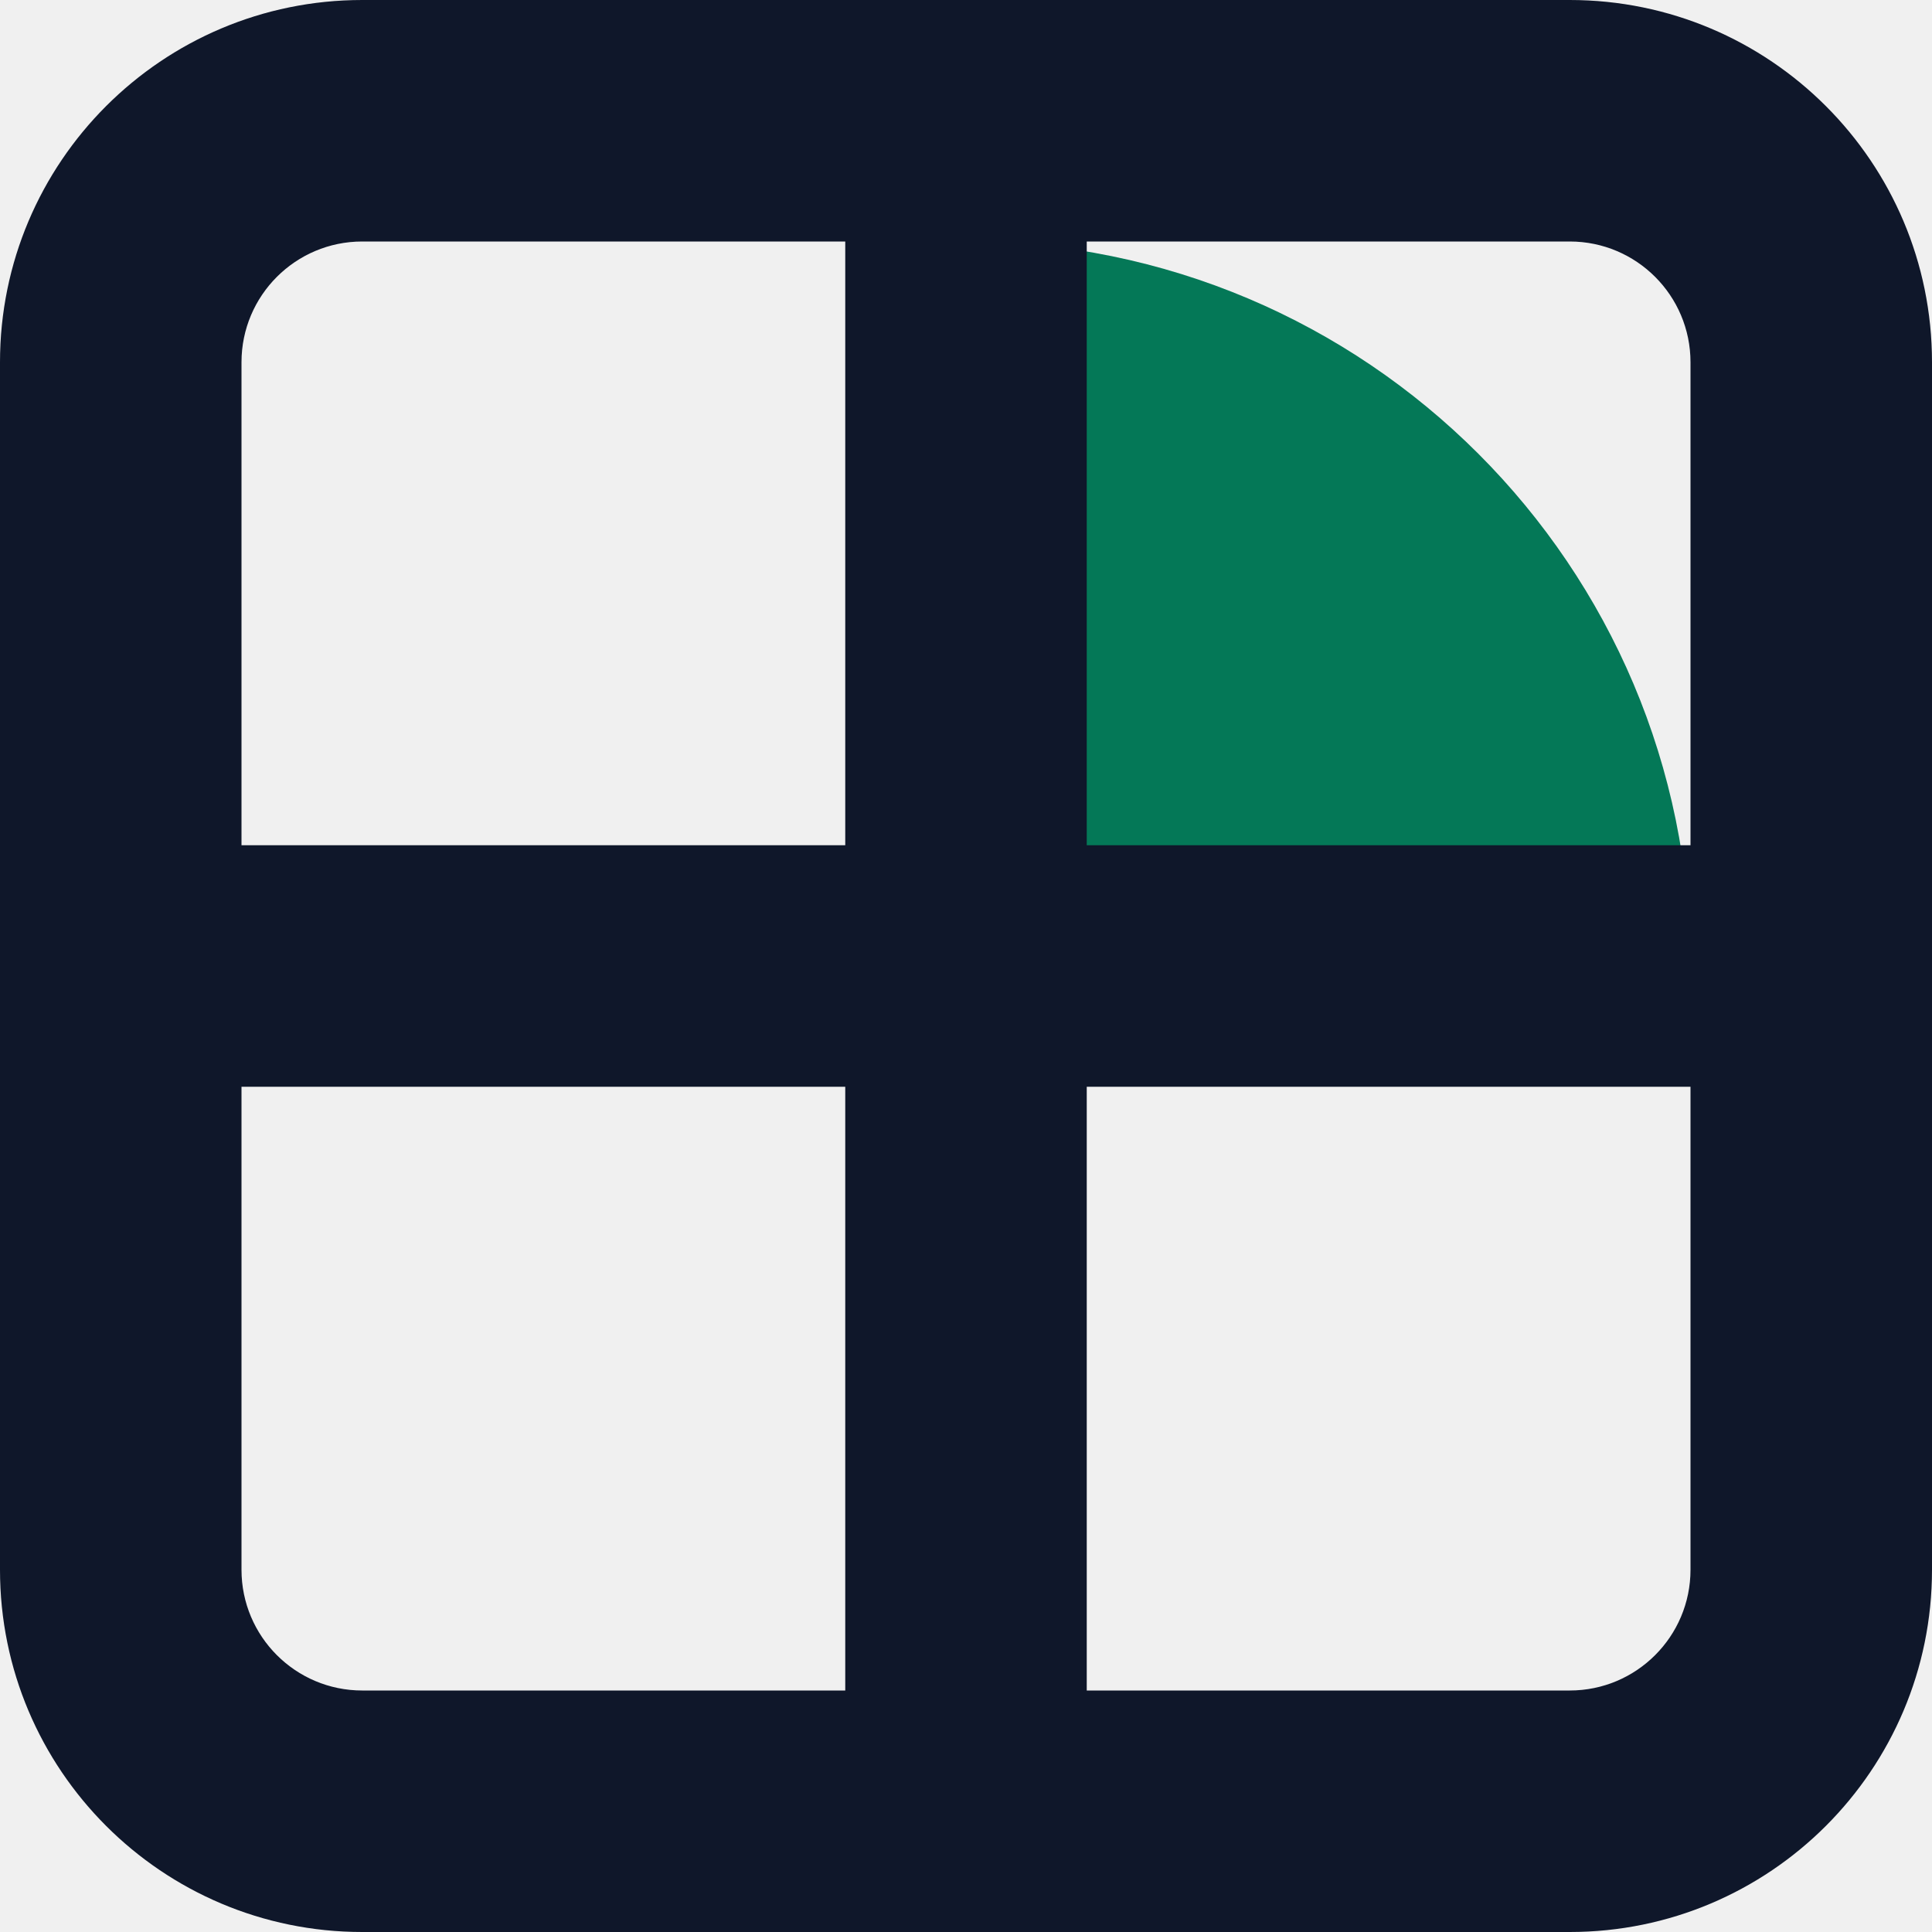
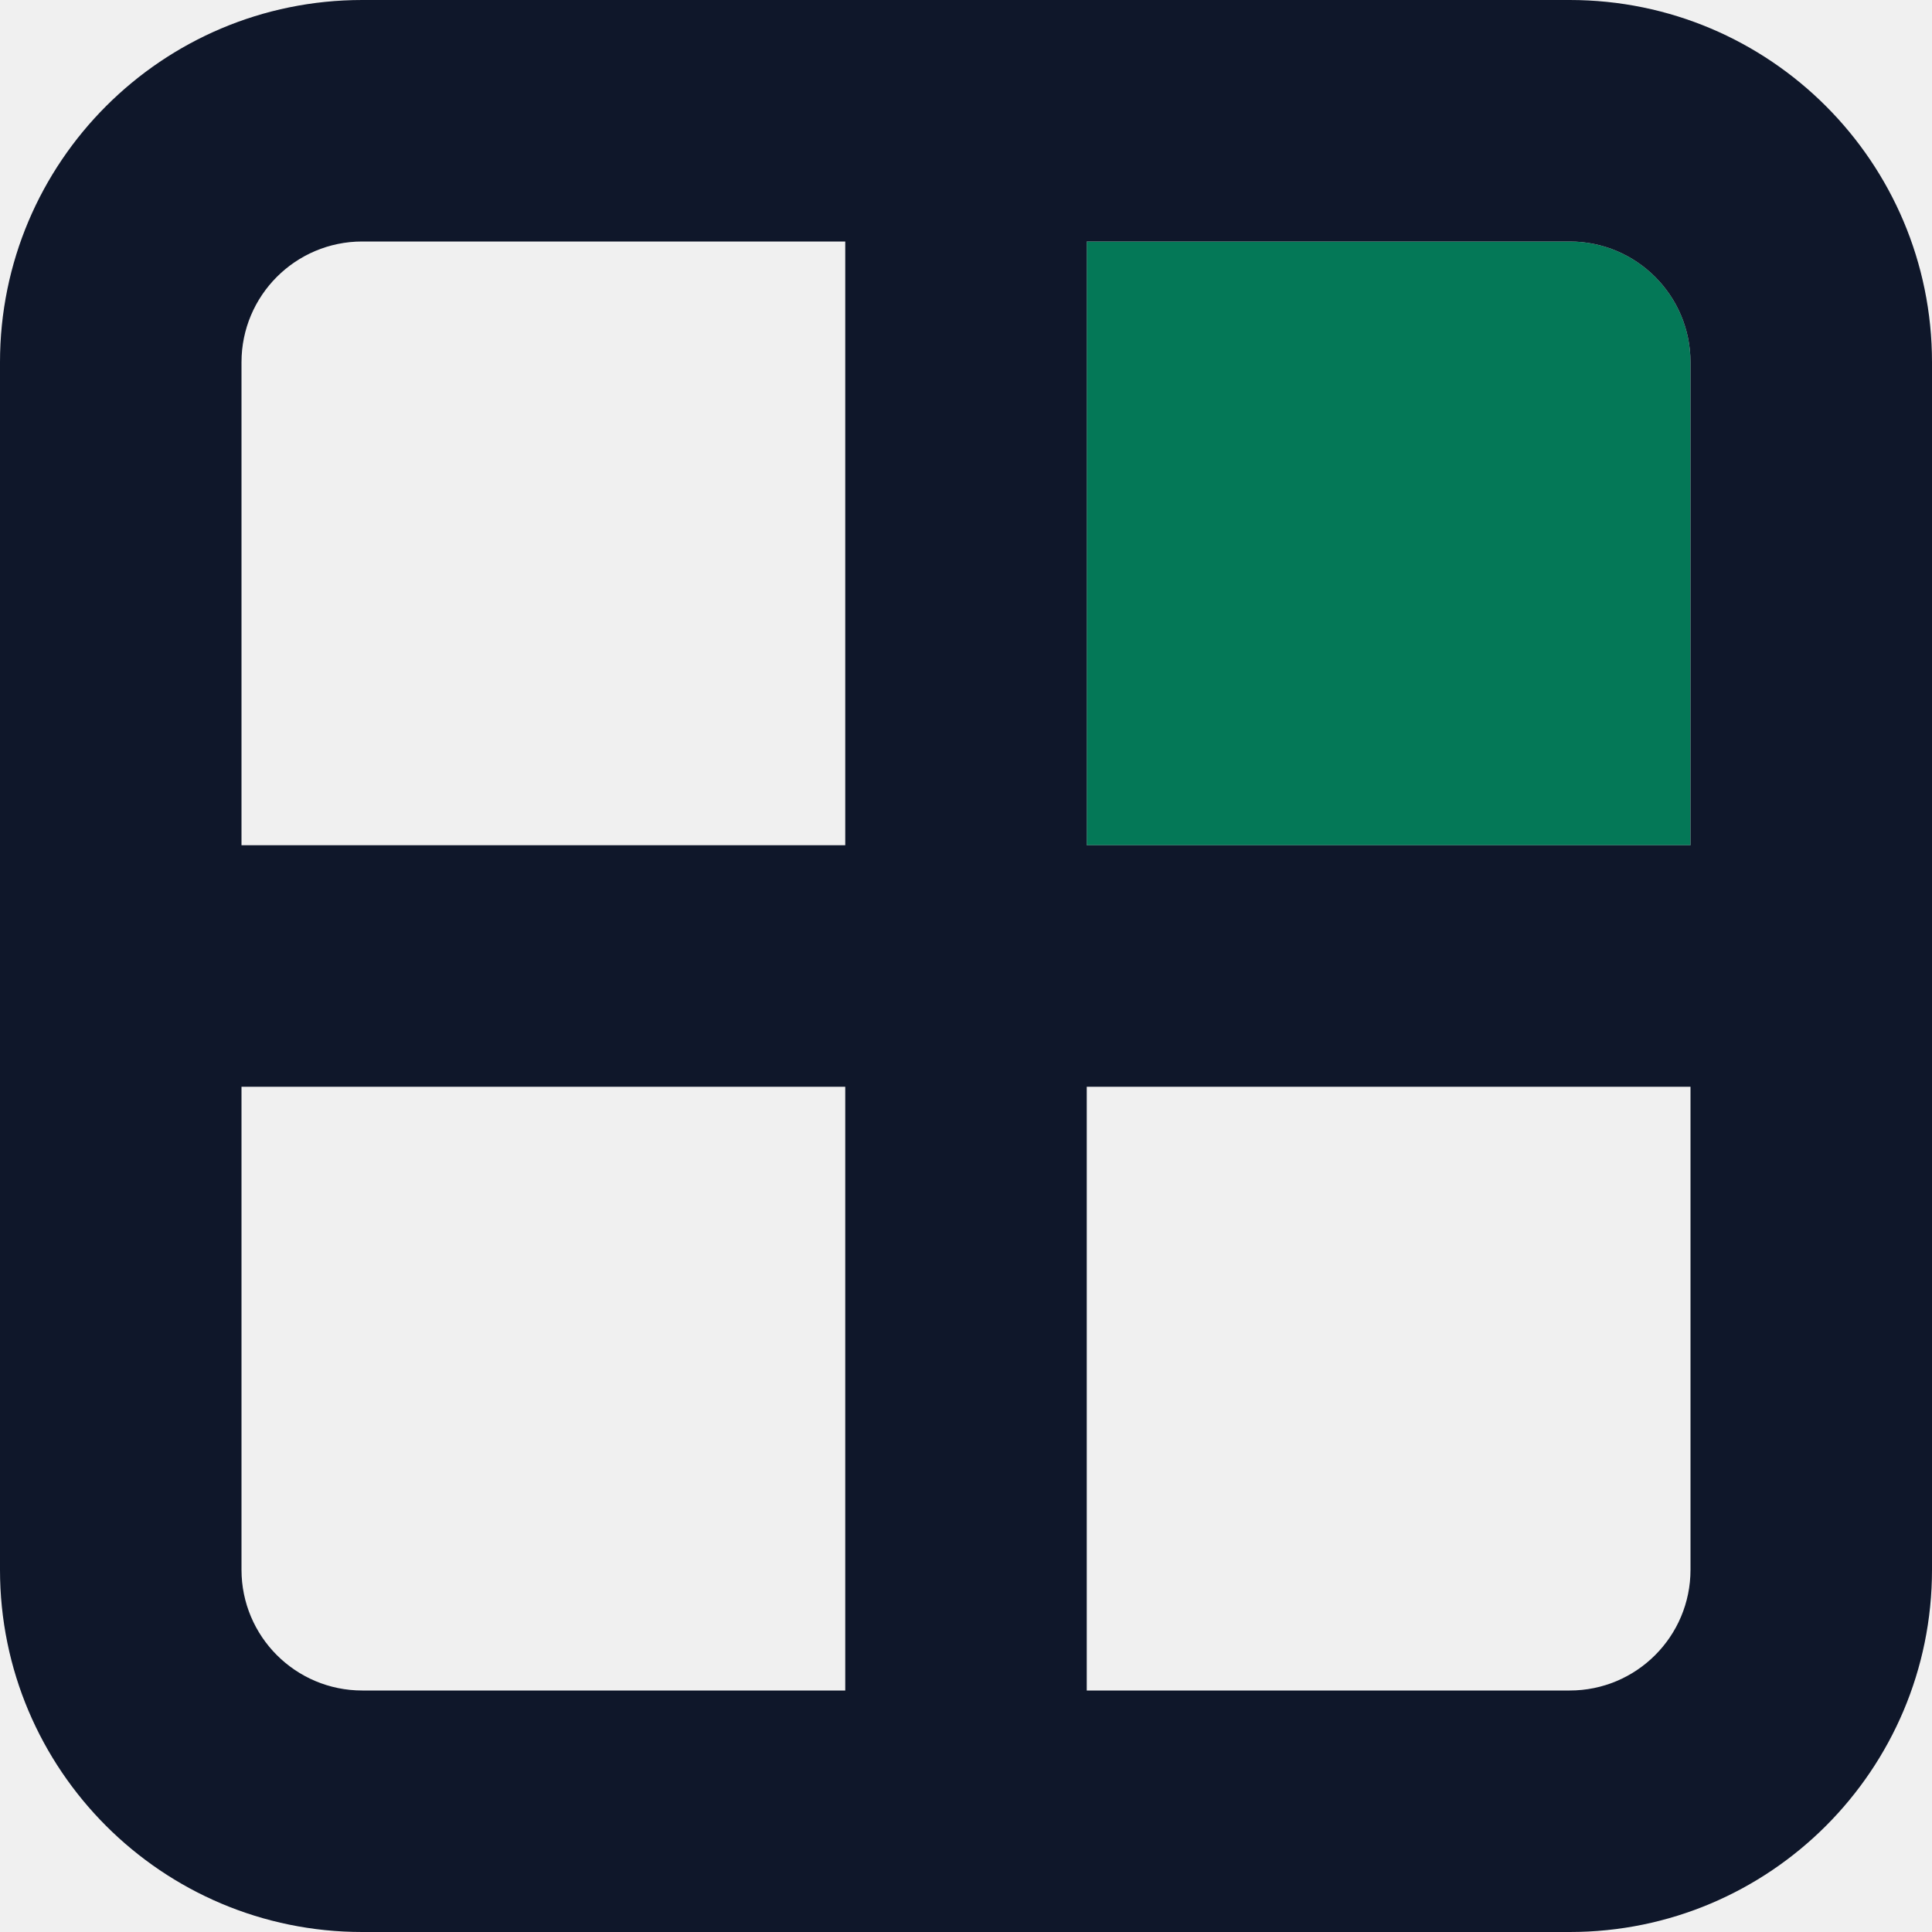
<svg xmlns="http://www.w3.org/2000/svg" viewBox="0 0 16 16">
  <style>.f{fill:#0f172a}.q{fill:#047857}@media(prefers-color-scheme:dark){.f{fill:#ffffff}.q{fill:#34d399}}</style>
-   <path class="q" d="M8 8V2A6 6 0 0 1 14 8Z" />
+   <path class="q" d="M9 2H13A1 1 0 0 1 14 3V7H9V2Z" />
  <path class="f" fill-rule="evenodd" d="M3 0H13A3 3 0 0 1 16 3V13A3 3 0 0 1 13 16H3A3 3 0 0 1 0 13V3A3 3 0 0 1 3 0ZM3 2H7V7H2V3A1 1 0 0 1 3 2ZM9 2H13A1 1 0 0 1 14 3V7H9V2ZM9 9H14V13A1 1 0 0 1 13 14H9V9ZM2 9H7V14H3A1 1 0 0 1 2 13V9Z" />
</svg>
